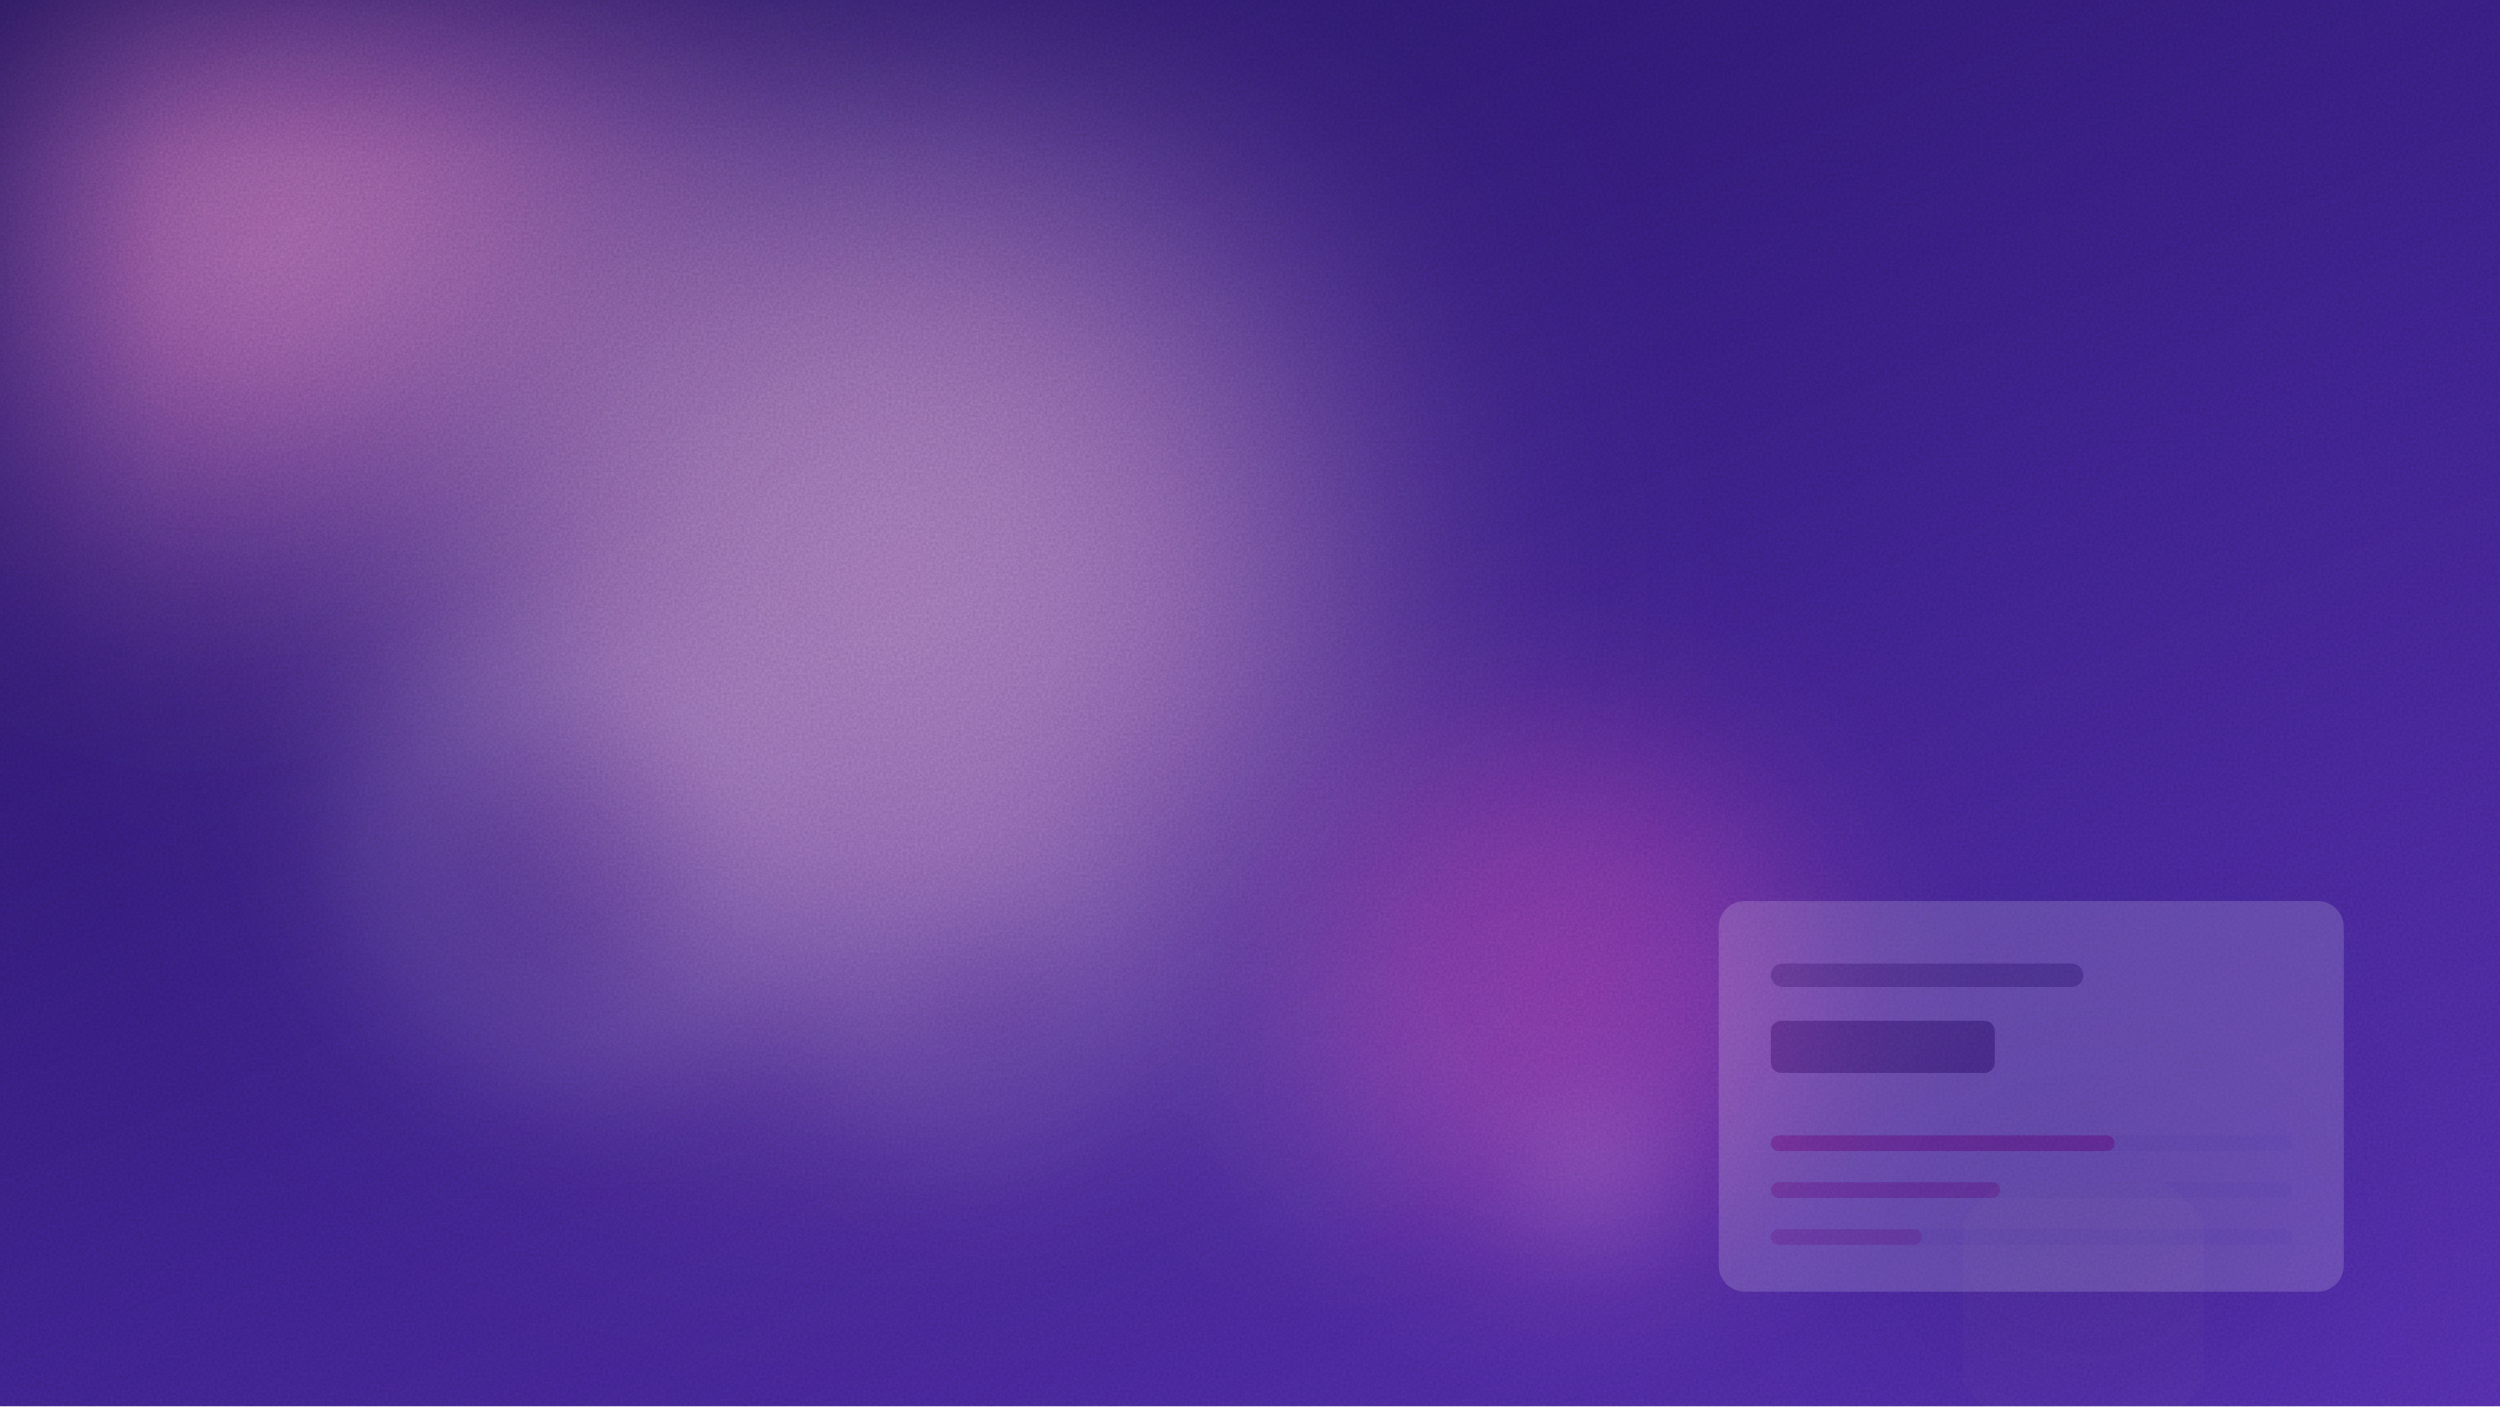
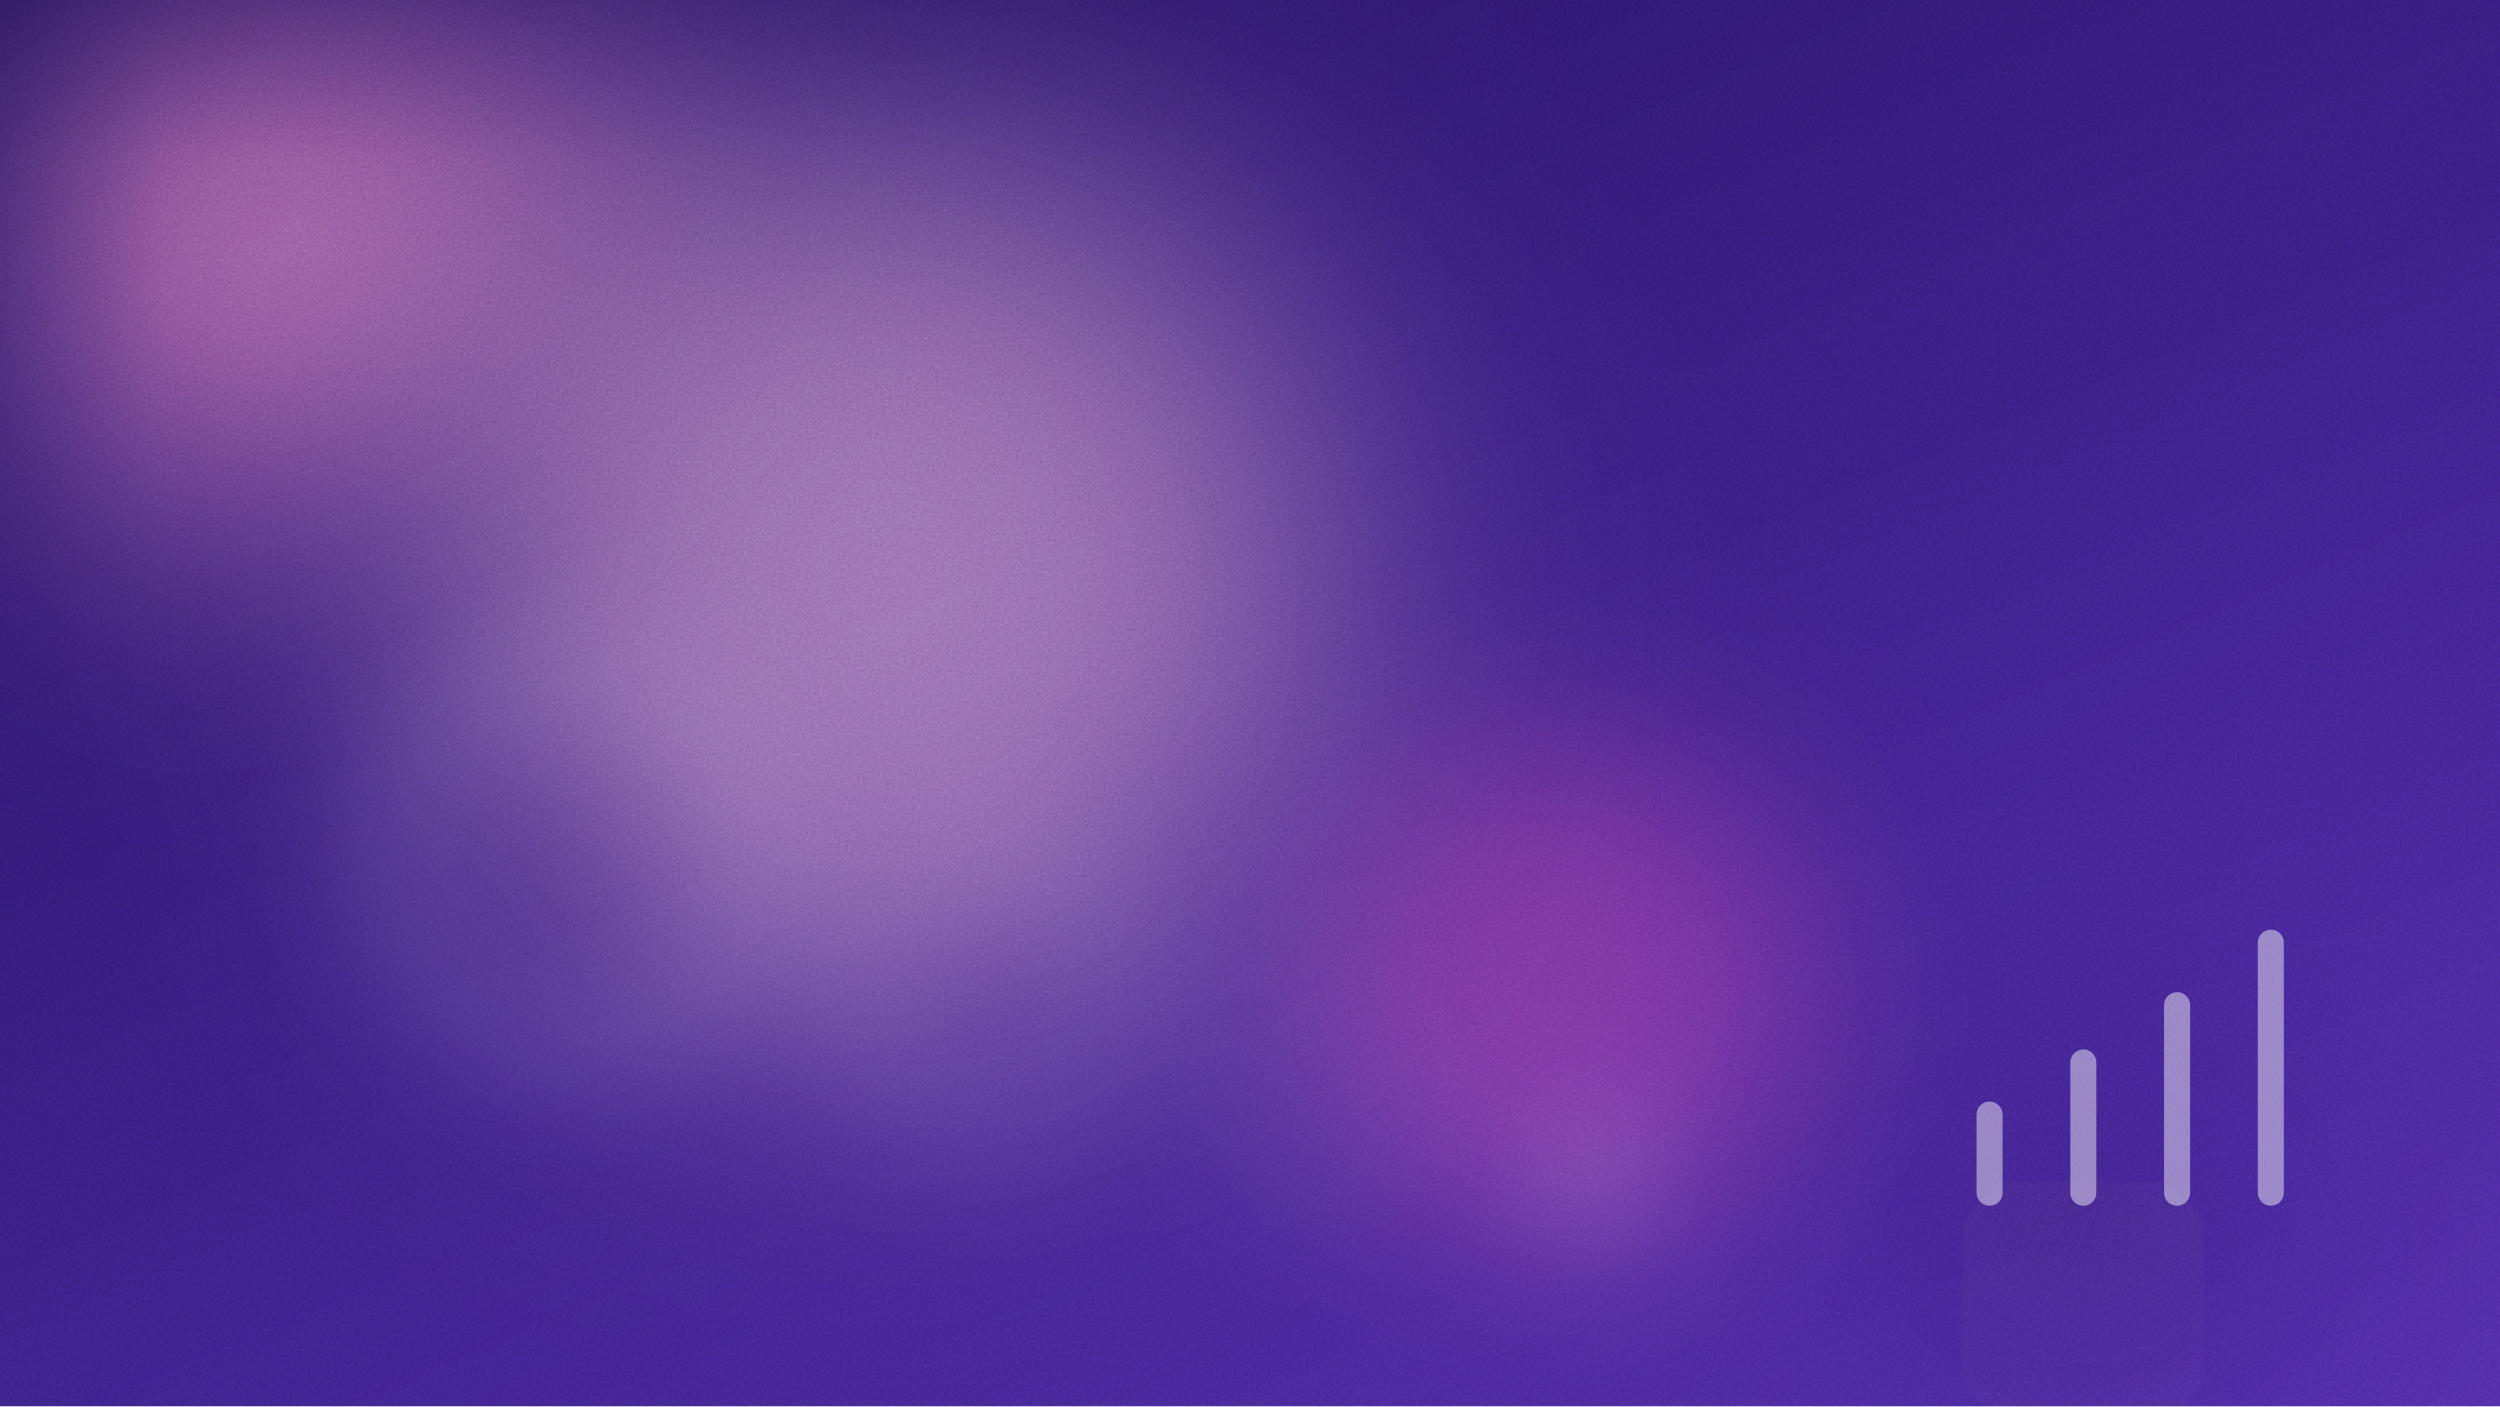
<svg xmlns="http://www.w3.org/2000/svg" width="960" height="540" viewBox="0 0 960 540">
  <defs>
    <linearGradient id="bg" x1="-5%" y1="-15%" x2="95%" y2="115%">
      <stop offset="0%" stop-color="#1A0E4D" />
      <stop offset="100%" stop-color="#512DA8" />
    </linearGradient>
    <filter id="blurXL" x="-100%" y="-100%" width="300%" height="300%">
      <feGaussianBlur stdDeviation="65" />
    </filter>
    <filter id="blurL" x="-100%" y="-100%" width="300%" height="300%">
      <feGaussianBlur stdDeviation="38" />
    </filter>
    <filter id="blurM" x="-100%" y="-100%" width="300%" height="300%">
      <feGaussianBlur stdDeviation="24" />
    </filter>
    <filter id="grain">
      <feTurbulence type="fractalNoise" baseFrequency="0.9" numOctaves="4" stitchTiles="stitch" result="noise" />
      <feColorMatrix in="noise" type="matrix" values="0 0 0 0 1  0 0 0 0 1  0 0 0 0 1  0 0 0 0.6 0" />
    </filter>
  </defs>
  <rect width="960" height="540" fill="url(#bg)" />
  <circle cx="20" cy="-50" r="240" fill="#F48FB1" opacity="0.7" filter="url(#blurXL)" style="mix-blend-mode:screen" />
  <circle cx="340" cy="220" r="165" fill="#F8BBD0" opacity="0.5" filter="url(#blurXL)" style="mix-blend-mode:screen" />
  <circle cx="600" cy="380" r="95" fill="#EC407A" opacity="0.32" filter="url(#blurL)" style="mix-blend-mode:screen" />
  <circle cx="800" cy="500" r="55" fill="#0D0726" opacity="0.45" filter="url(#blurXL)" />
  <rect width="960" height="540" filter="url(#grain)" style="mix-blend-mode:overlay" opacity="0.4" />
  <g filter="url(#blurM)">
    <circle cx="220" cy="330" r="72" fill="none" stroke="#FFFFFF" stroke-width="7" opacity="0.48" />
    <circle cx="380" cy="380" r="52" fill="none" stroke="#FFFFFF" stroke-width="6" opacity="0.38" />
    <circle cx="510" cy="420" r="34" fill="none" stroke="#FFFFFF" stroke-width="6" opacity="0.3" />
    <circle cx="610" cy="450" r="18" fill="#FFFFFF" opacity="0.32" />
  </g>
-   <g opacity="0.16" transform="translate(660,346)">
-     <rect x="0" y="0" width="240" height="150" rx="10" fill="#FFFFFF" />
-     <rect x="20" y="24" width="120" height="9" rx="4.5" fill="#2A2522" opacity="0.65" />
-     <rect x="20" y="46" width="86" height="20" rx="4" fill="#2A2522" opacity="0.85" />
-     <rect x="20" y="90" width="200" height="6" rx="3" fill="#E8EAF6" />
-     <rect x="20" y="90" width="132" height="6" rx="3" fill="#EC407A" />
-     <rect x="20" y="108" width="200" height="6" rx="3" fill="#E8EAF6" />
-     <rect x="20" y="108" width="88" height="6" rx="3" fill="#EC407A" opacity="0.75" />
-     <rect x="20" y="126" width="200" height="6" rx="3" fill="#E8EAF6" />
-     <rect x="20" y="126" width="58" height="6" rx="3" fill="#EC407A" opacity="0.55" />
+   <g opacity="0.45" stroke="#FFFFFF" stroke-width="10" stroke-linecap="round" fill="none" transform="translate(764,458)">
+     <line x1="0" y1="0" x2="0" y2="-30" />
+     <line x1="36" y1="0" x2="36" y2="-50" />
+     <line x1="72" y1="0" x2="72" y2="-72" />
+     <line x1="108" y1="0" x2="108" y2="-96" />
  </g>
</svg>
